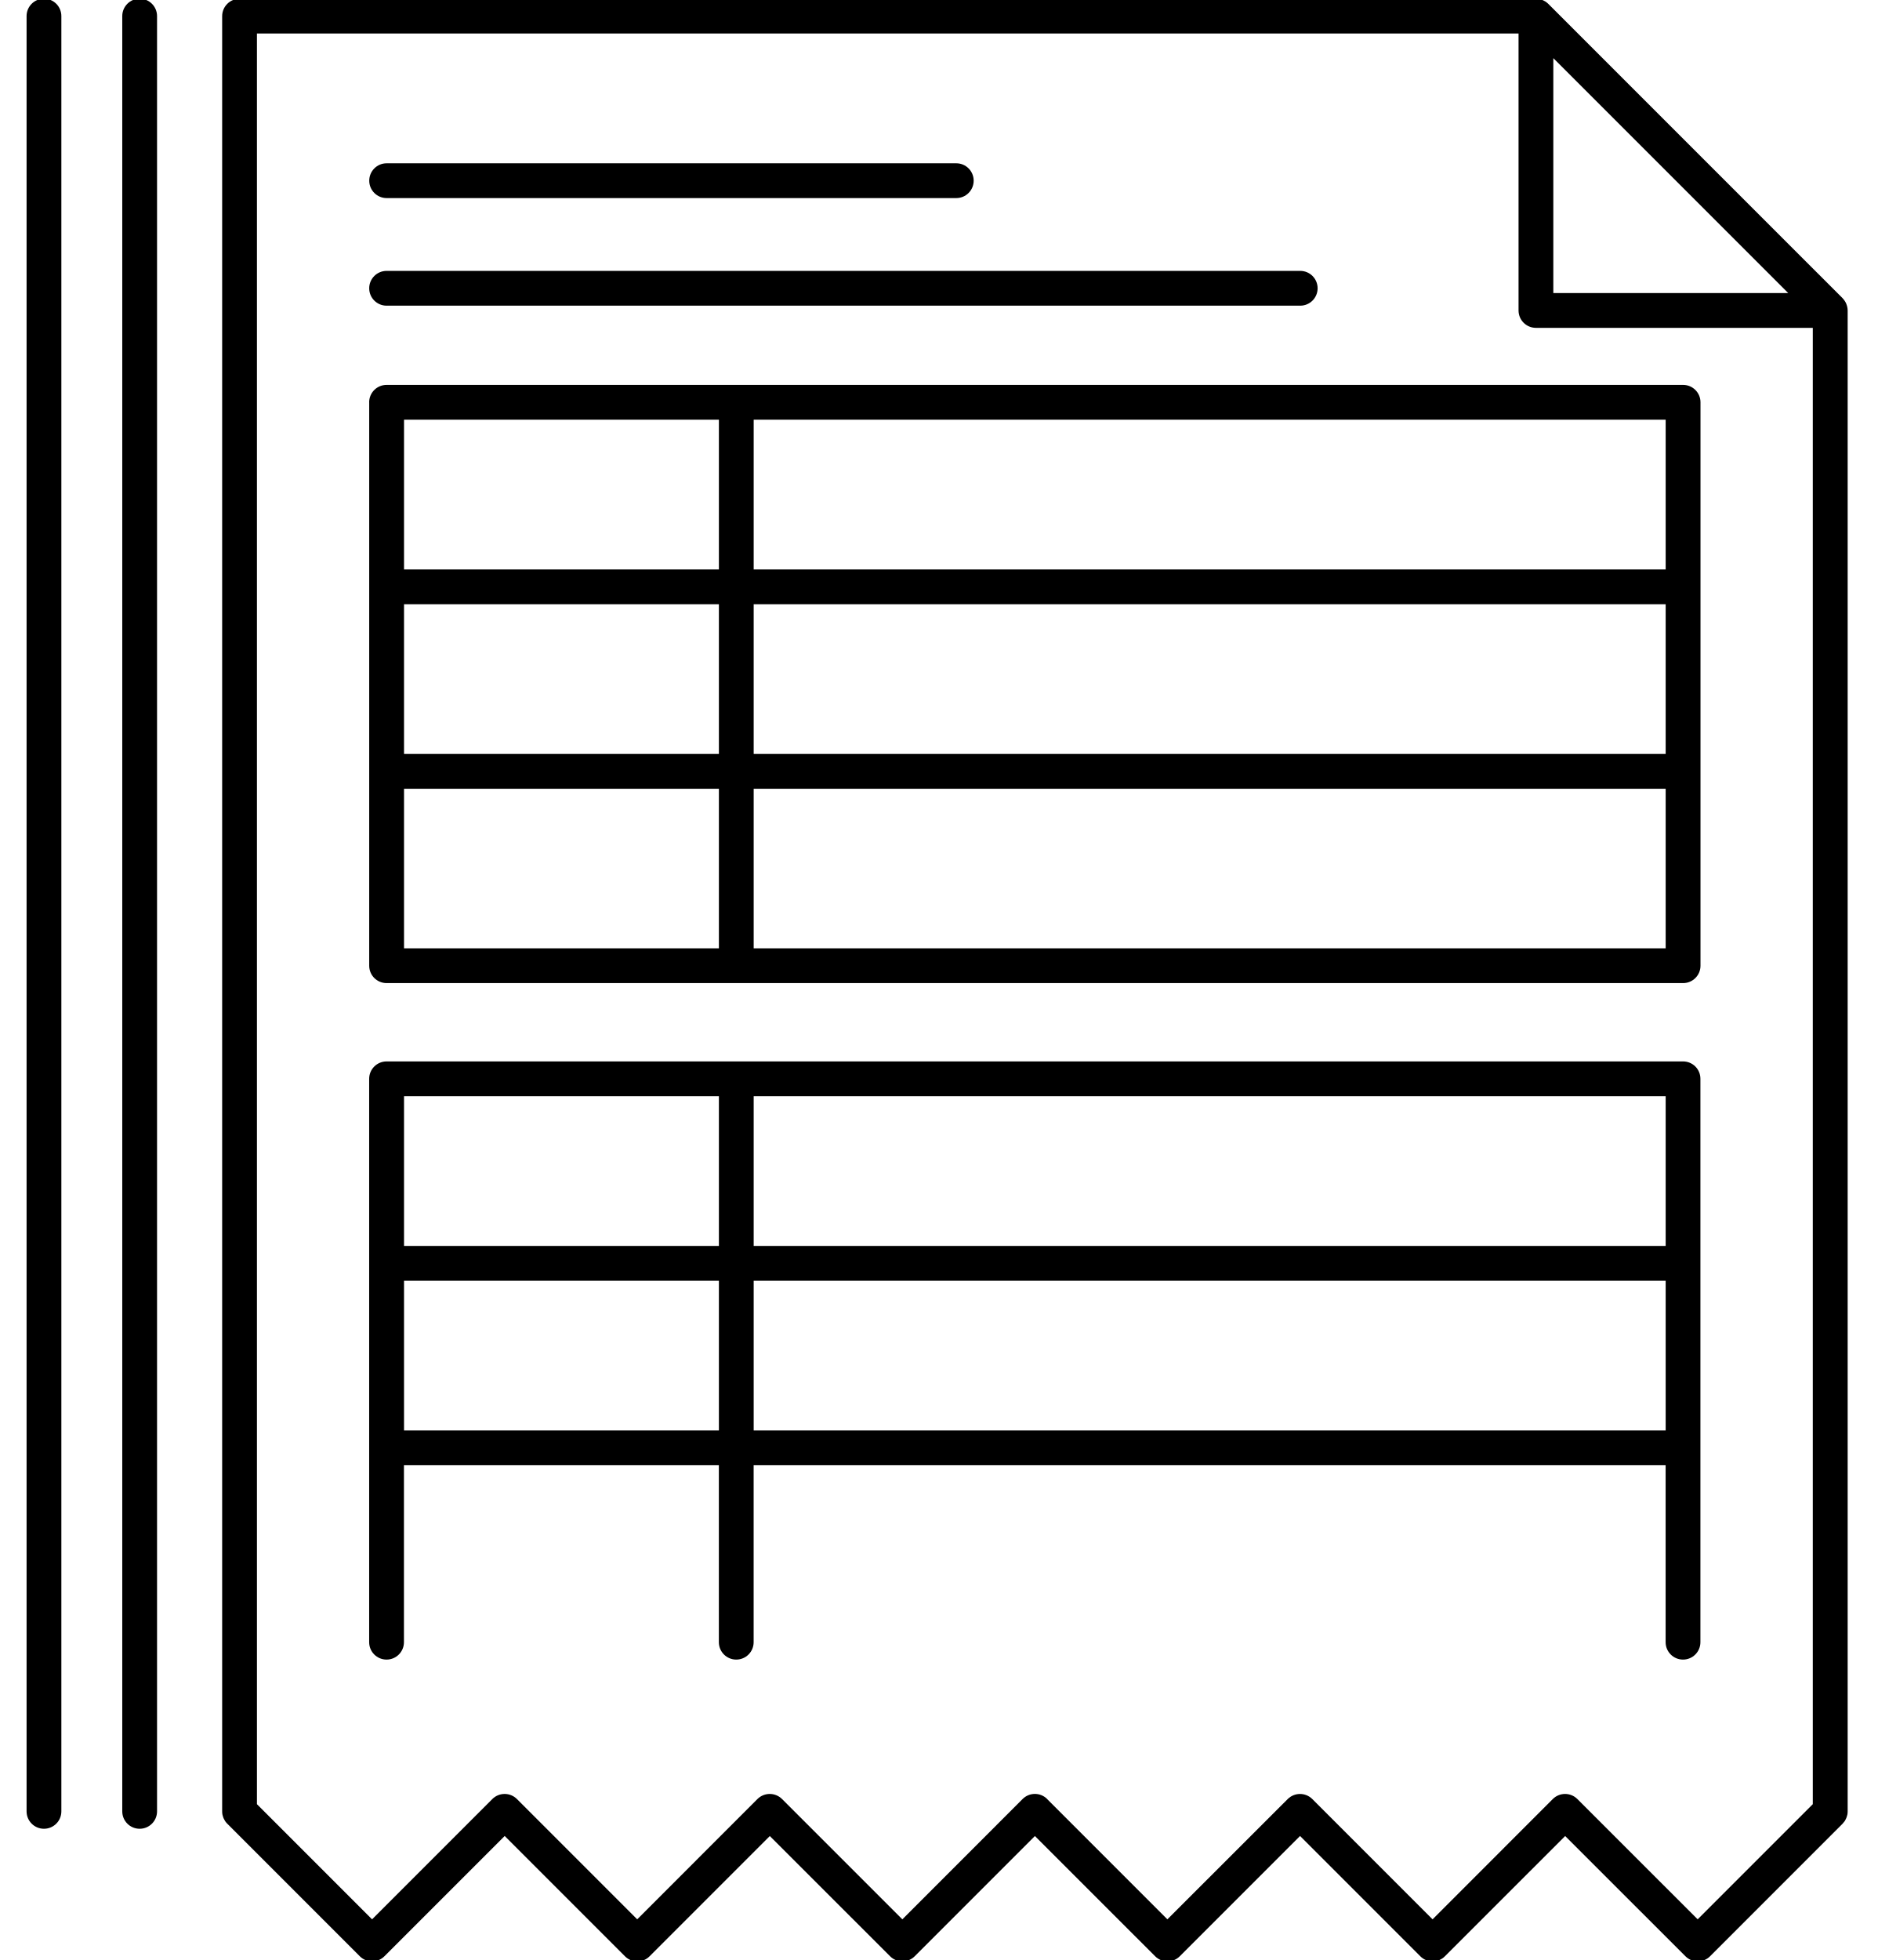
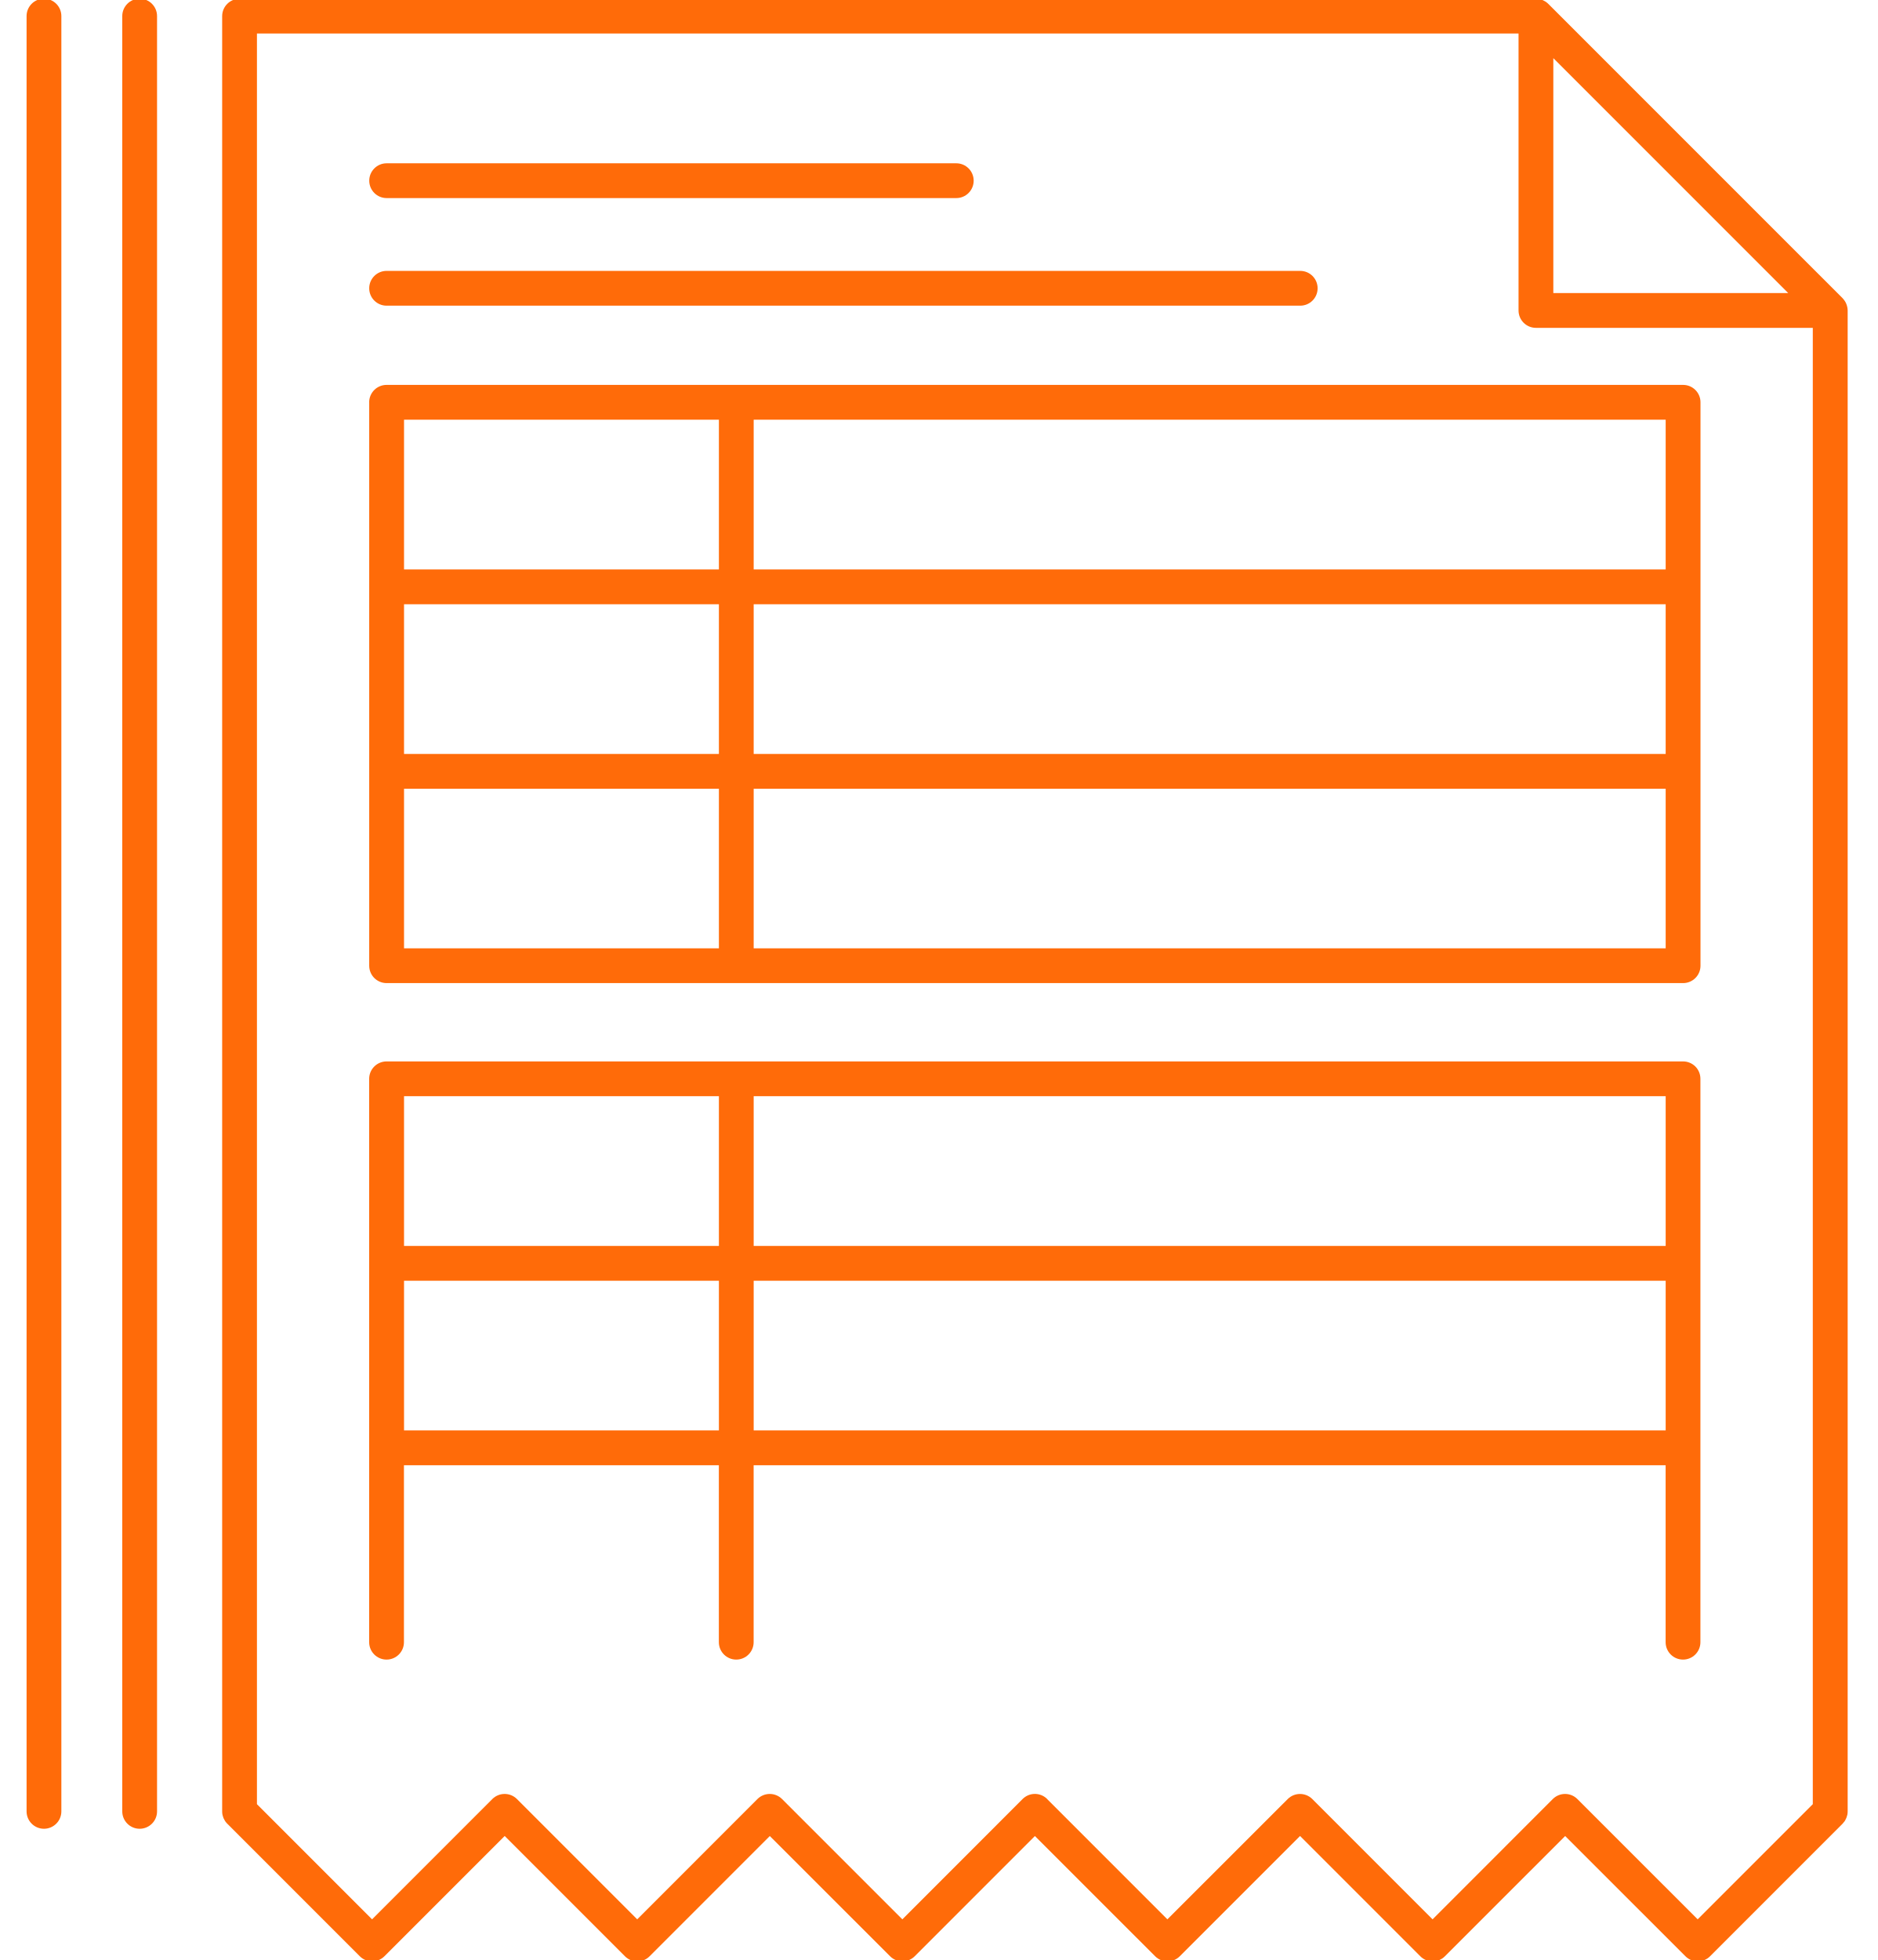
- <svg xmlns="http://www.w3.org/2000/svg" width="46" height="48" fill="">
-   <g clip-path="url(#clip0)" fill="">
+ <svg xmlns="http://www.w3.org/2000/svg" width="46" height="48" fill="#FF6B09">
+   <g clip-path="url(#clip0)" fill="#FF6B09">
    <path d="M45.226 7.441l-.001-.004a.42.42 0 00-.036-.067l-.004-.005a.413.413 0 00-.05-.063L37.925.093a.395.395 0 00-.06-.049c-.005-.003-.01-.005-.014-.009a.449.449 0 00-.054-.029L37.78 0a.437.437 0 00-.148-.03H5.867a.426.426 0 00-.425.426v43.966c0 .028.002.055.008.083l.01.035.015.045c.005.013.013.025.02.038.006.011.011.024.019.035a.457.457 0 00.049.06l.004.004 3.247 3.247a.426.426 0 00.602 0l2.947-2.946 2.946 2.946a.423.423 0 00.603 0l2.945-2.945 2.947 2.945a.426.426 0 00.602 0l2.945-2.945 2.946 2.945a.425.425 0 00.602 0l2.947-2.946 2.946 2.946a.423.423 0 00.602 0l2.946-2.945 2.947 2.945a.425.425 0 00.602 0l3.247-3.247.016-.02c.012-.014.025-.028.036-.044.01-.014.017-.03.024-.045.006-.01.011-.018.014-.028.01-.02.014-.04.019-.06l.007-.02a.449.449 0 00.008-.086V7.604a.447.447 0 00-.034-.163zM38.05 1.424l5.754 5.753H38.05V1.424zm6.356 42.76l-2.82 2.82-2.947-2.946a.426.426 0 00-.602 0l-2.945 2.946-2.946-2.946a.427.427 0 00-.602 0l-2.948 2.946-2.944-2.944v-.002a.425.425 0 00-.603 0l-2.945 2.946-2.947-2.946a.427.427 0 00-.603 0l-2.945 2.946-2.946-2.946a.427.427 0 00-.603 0l-2.946 2.946-2.82-2.82V.82h30.904v6.783c0 .235.19.426.426.426h6.782v36.154z" />
    <path d="M9.47 4.851h13.955a.426.426 0 000-.852H9.471a.426.426 0 100 .852zM9.47 7.486H31.85a.426.426 0 000-.852H9.47a.426.426 0 100 .852zM9.044 9.852V23.65c0 .235.19.426.427.426h31.758a.426.426 0 00.426-.426V9.852a.426.426 0 00-.426-.426H9.47a.426.426 0 00-.427.426zm9.418.426h22.34v3.668h-22.34v-3.668zm0 4.52h22.34v3.666h-22.34v-3.666zm0 4.518h22.34v3.908h-22.34v-3.908zm-8.565-9.038h7.713v3.668H9.897v-3.668zm0 4.52h7.713v3.666H9.897v-3.666zm0 4.518h7.713v3.908H9.897v-3.908zM41.229 25.994H9.47a.426.426 0 00-.427.426v13.797a.426.426 0 10.852 0v-4.333h7.714v4.333a.426.426 0 00.852 0v-4.333h22.34v4.333a.426.426 0 00.852 0V26.42a.424.424 0 00-.425-.426zM17.61 35.03H9.897v-3.665h7.713v3.665zm0-4.518H9.897v-3.666h7.713v3.666zm23.192 4.518h-22.34v-3.665h22.34v3.665zm0-4.518h-22.34v-3.666h22.34v3.666zM3.421-.032a.426.426 0 00-.426.426V44.36a.426.426 0 00.852 0V.394a.426.426 0 00-.426-.426zM1.077-.032a.426.426 0 00-.426.426V44.36a.426.426 0 00.852 0V.394a.426.426 0 00-.426-.426z" />
  </g>
  <defs>
    <clipPath id="clip0">
-       <path fill="" d="M0 0h45.391v48H0z" />
+       <path fill="#FF6B09" d="M0 0h45.391v48H0z" />
    </clipPath>
  </defs>
</svg>
